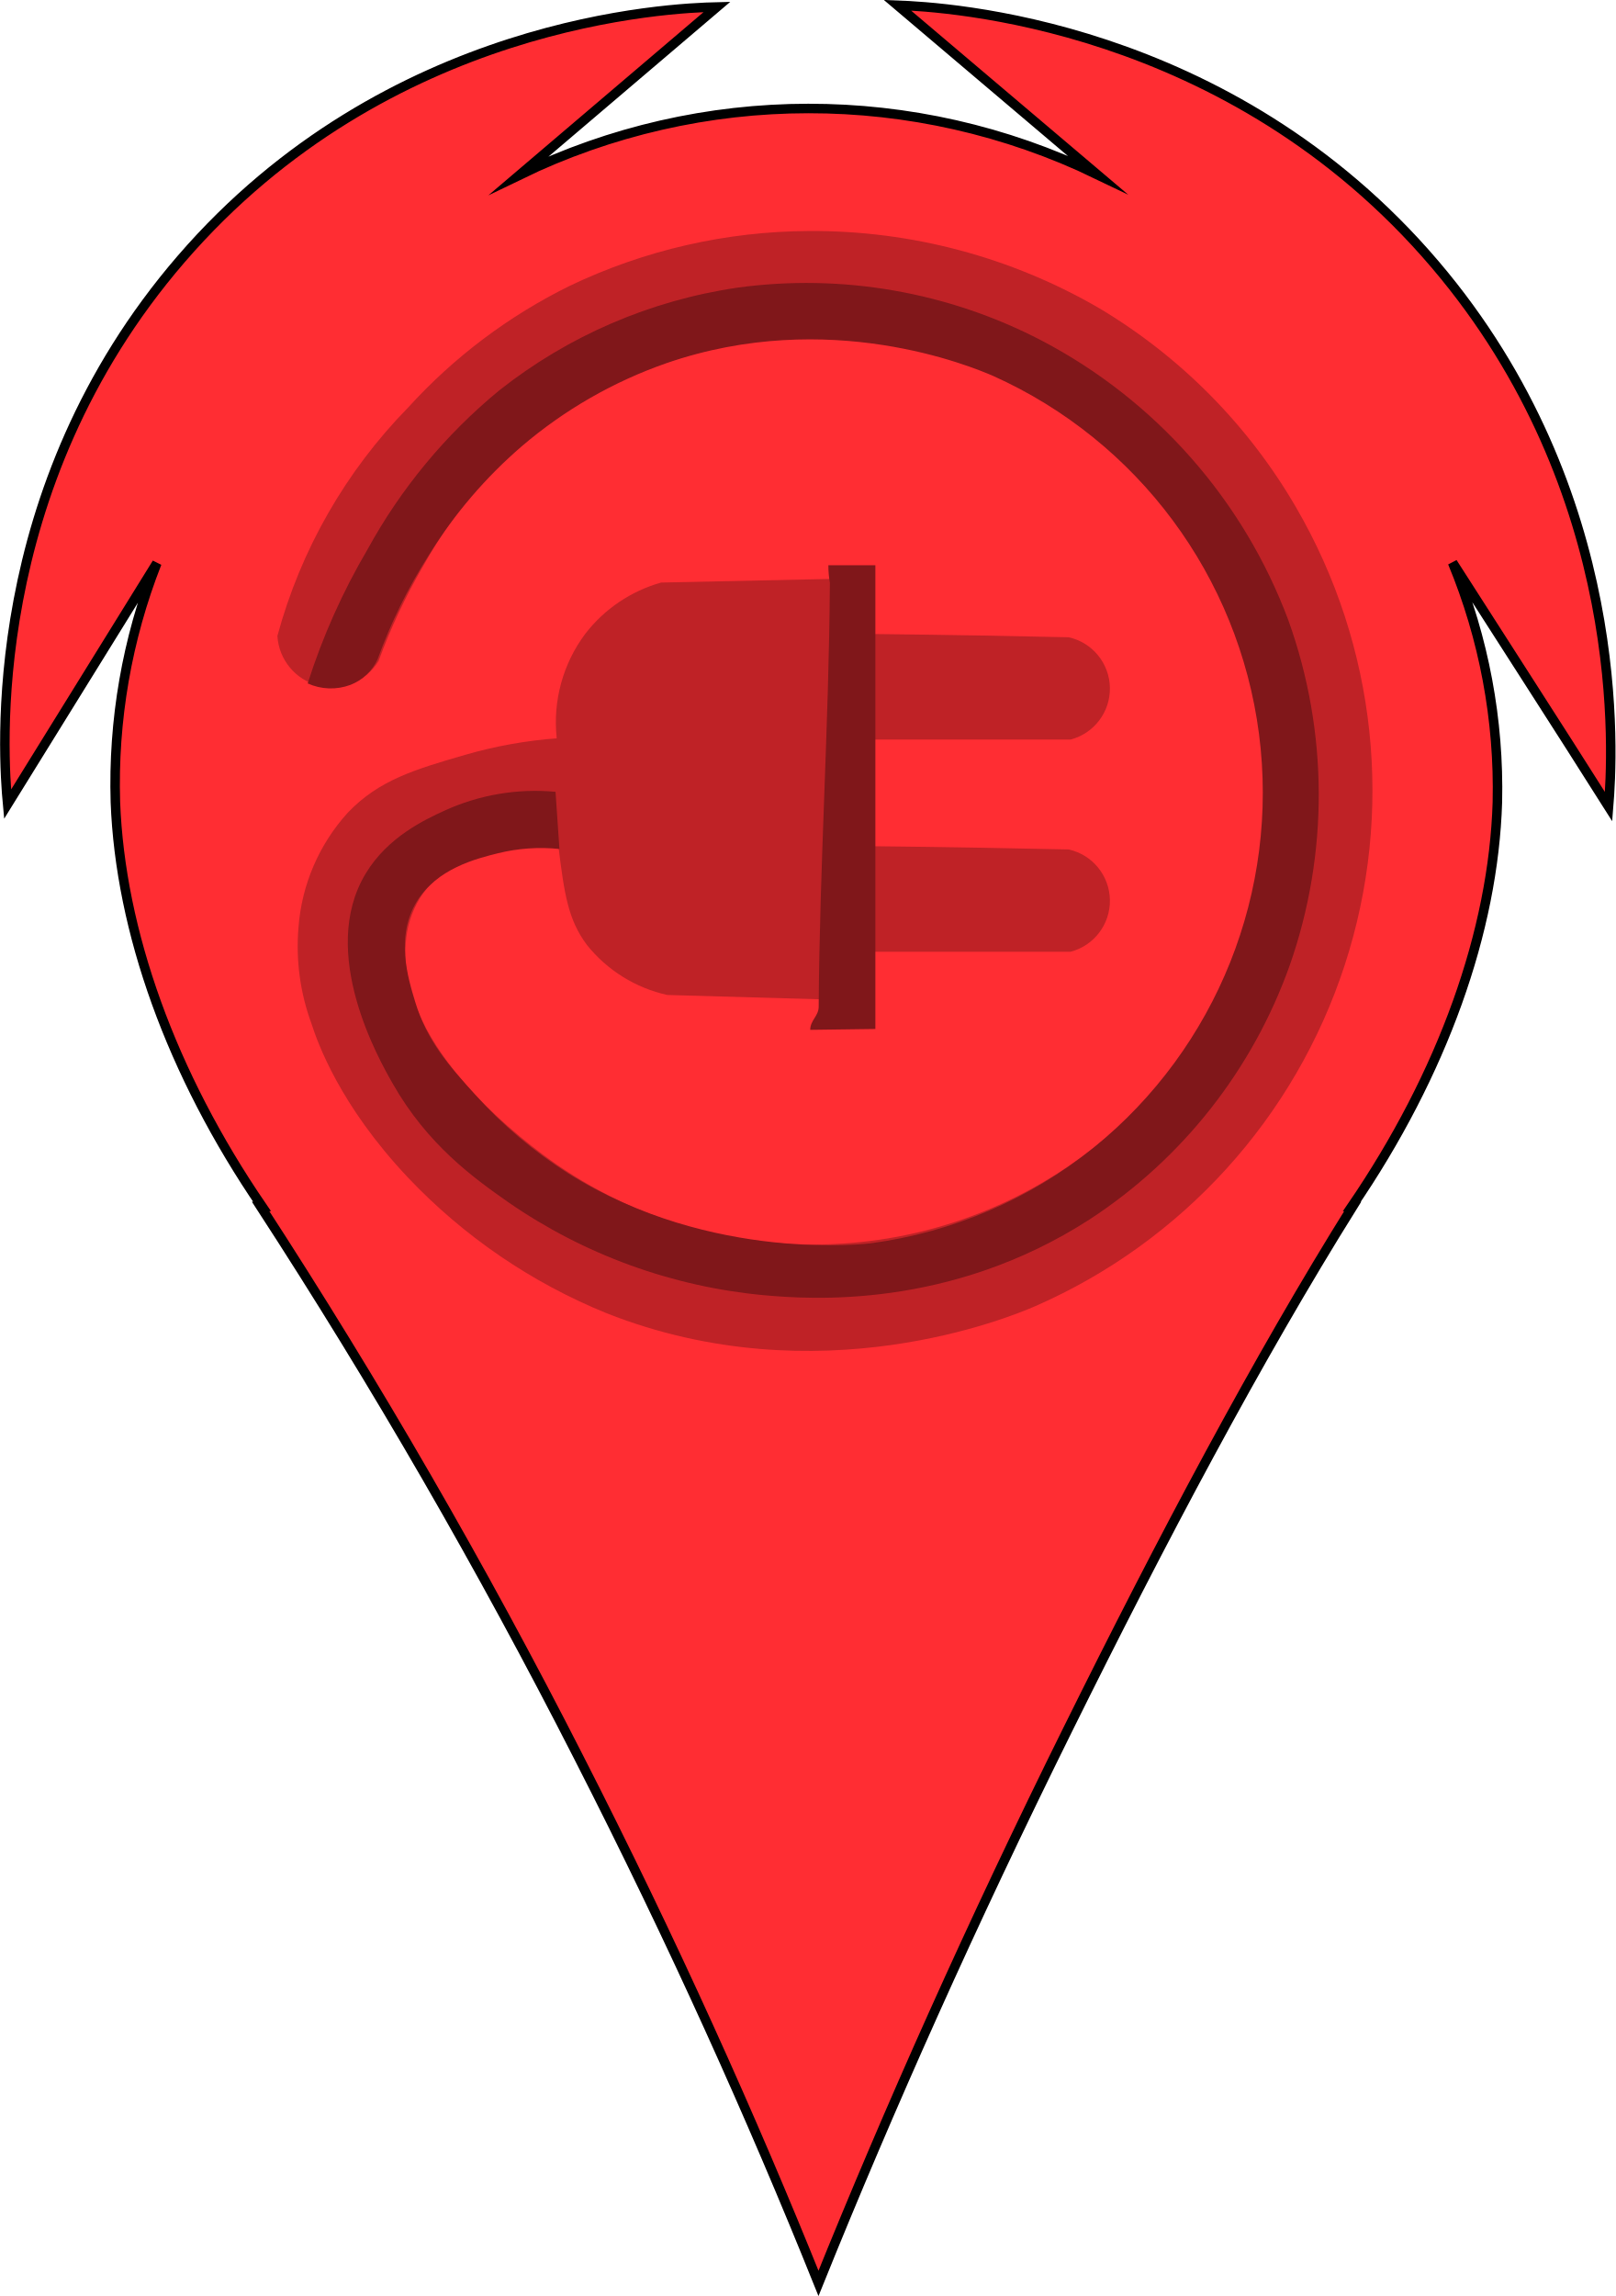
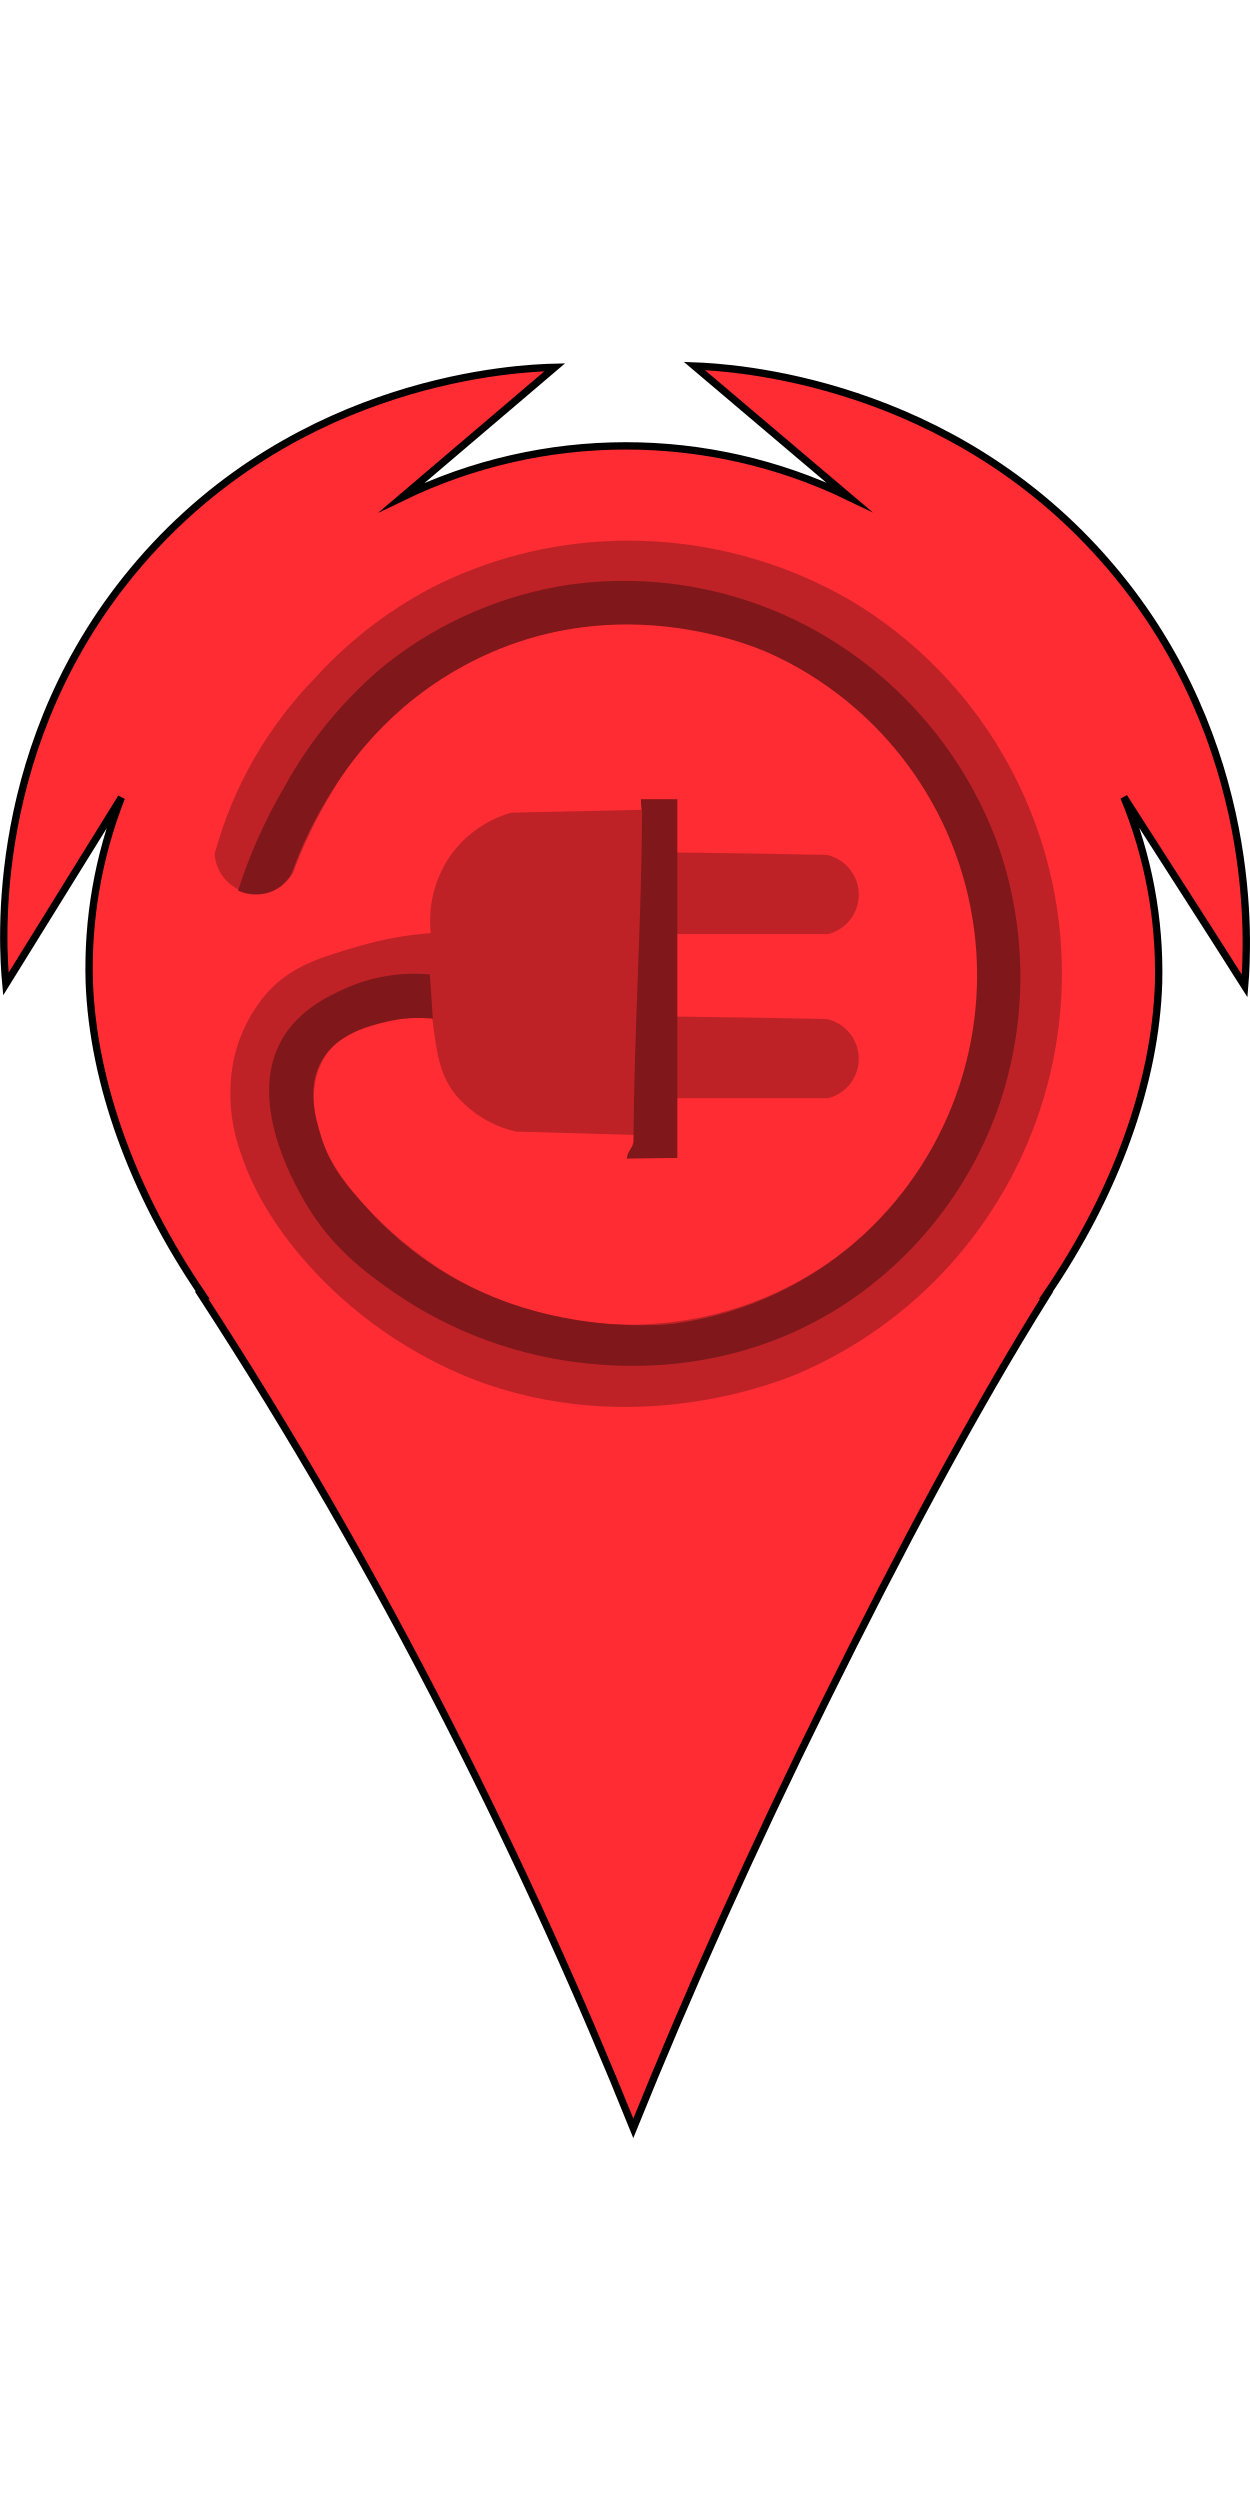
- <svg xmlns="http://www.w3.org/2000/svg" id="Layer_1" data-name="Layer 1" viewBox="0 0 170.12 241.72">
+ <svg xmlns="http://www.w3.org/2000/svg" id="Layer_1" data-name="Layer 1" width="32" height="64" viewBox="0 0 170.12 241.72">
  <defs>
    <style>.cls-1{fill:#ff2d33;stroke:#000;stroke-miterlimit:10;}.cls-2{fill:#bf2226;}.cls-3{fill:#80171a;}</style>
  </defs>
  <path class="cls-1" d="M1363.95,1484.34c-21.74-25.54-51.76-27.12-56.63-27.3l21,17.8a69.82,69.82,0,0,0-60.77.06l20.77-17.68c-4.74.11-34.65,1.3-56.44,26.56-20.89,24.22-18.72,52.47-18.26,57.37l15.72-25.38a63.6,63.6,0,0,0-4.37,25.16c0.51,13.56,5.86,28.57,15.44,42.57h-0.15a635.14,635.14,0,0,1,33.5,58c9.94,19.46,18.26,38,25.25,55.38,7.47-18.5,16.14-37.91,26.25-58.31,9.9-20,20-39.06,30-55.06h-0.09c9.58-14,14.92-29,15.33-42.57a62.2,62.2,0,0,0-4.72-25.22c5.48,8.58,11,17.1,16.43,25.69C1382.64,1536.16,1384.4,1508.37,1363.95,1484.34Z" transform="translate(-1212.82 -1456.49)" />
  <path class="cls-2" d="M1304.86,1545.58q5.72,0.06,11.5.16l9,0.18a5.54,5.54,0,0,1,.19,10.77l-20.67,0Q1304.88,1551.11,1304.86,1545.58Z" transform="translate(-1212.82 -1456.49)" />
  <path class="cls-2" d="M1271.84,1545.75c-1.09-.1-10.89-0.84-14.79,5.27a10.35,10.35,0,0,0-1.5,4.77c-0.92,11.12,12.9,21.23,15.92,23.32a47.72,47.72,0,1,0,10.28-84,44.61,44.61,0,0,0-17.42,11.28,53.54,53.54,0,0,0-7,9.78,62.51,62.51,0,0,0-4.64,9.9,5.75,5.75,0,0,1-10.66-2.63,54.85,54.85,0,0,1,13.79-24.07,57,57,0,0,1,17-12.79,59,59,0,0,1,25.2-5.77,60.07,60.07,0,0,1,30.59,8.15,58.76,58.76,0,0,1,20.68,20.93,59.25,59.25,0,0,1-27.45,84.11c-2.6,1.13-22.87,9.54-45.13.75a59.86,59.86,0,0,1-20.93-14.29c-7.19-7.61-9.52-14.22-10.15-16.17a23.61,23.61,0,0,1-1.38-10.15,20.21,20.21,0,0,1,5.2-12.1c3.3-3.45,7.09-4.55,12.35-6.08a47.31,47.31,0,0,1,9.78-1.75Z" transform="translate(-1212.82 -1456.49)" />
  <path class="cls-2" d="M1300.09,1561.72l-17-.48a15,15,0,0,1-8.46-5.26c-2-2.67-2.39-5.42-3-10.34a53.37,53.37,0,0,1-.19-11.47,15.56,15.56,0,0,1,3-10.94,15.34,15.34,0,0,1,8-5.41l17.84-.38Q1300.16,1539.57,1300.09,1561.72Z" transform="translate(-1212.82 -1456.49)" />
  <path class="cls-2" d="M1304.86,1523.24q5.72,0.06,11.5.16l9,0.18a5.54,5.54,0,0,1,.19,10.77l-20.67,0Q1304.88,1528.78,1304.86,1523.24Z" transform="translate(-1212.82 -1456.49)" />
  <path class="cls-3" d="M1300.21,1517.85a10.49,10.49,0,0,1-.16-1.85H1305v48.82l-6.86.09c0-1,.89-1.46.89-2.43C1299.13,1547.45,1300.11,1532.89,1300.21,1517.85Z" transform="translate(-1212.82 -1456.49)" />
  <path class="cls-3" d="M1271.32,1539.85a23,23,0,0,0-11.73,2c-1.95.9-5.94,2.73-8.27,6.62-5,8.31,1.41,19.57,2.86,22.11,3.67,6.45,8.54,9.94,12.18,12.49a56.5,56.5,0,0,0,26.93,9.78c4.81,0.43,19.56,1.52,34.3-8a53.23,53.23,0,0,0,21.06-26.78,54.31,54.31,0,0,0-.15-36.25,54.92,54.92,0,0,0-26-29.48,53.62,53.62,0,0,0-32-5.57,52.75,52.75,0,0,0-25.12,10.83,57.35,57.35,0,0,0-13.84,16.7,69.25,69.25,0,0,0-6.32,14.14,5.9,5.9,0,0,0,4.51.15,5.22,5.22,0,0,0,2.86-2.71,55.11,55.11,0,0,1,5.42-11,49.44,49.44,0,0,1,9.78-11.43,47.53,47.53,0,0,1,15.19-8.72c17.11-5.92,32.15.35,34.45,1.35A48.1,48.1,0,0,1,1328,1577.3a47.36,47.36,0,0,1-23.47,10.08s-16.73,2.17-31.89-7.37a47.74,47.74,0,0,1-9.78-8.27c-2.8-3.09-5.08-5.67-6.32-9.78-0.77-2.54-2.08-6.84.15-10.53,2.12-3.5,6.27-4.54,8.57-5.11a18.83,18.83,0,0,1,6.47-.45" transform="translate(-1212.82 -1456.49)" />
</svg>
